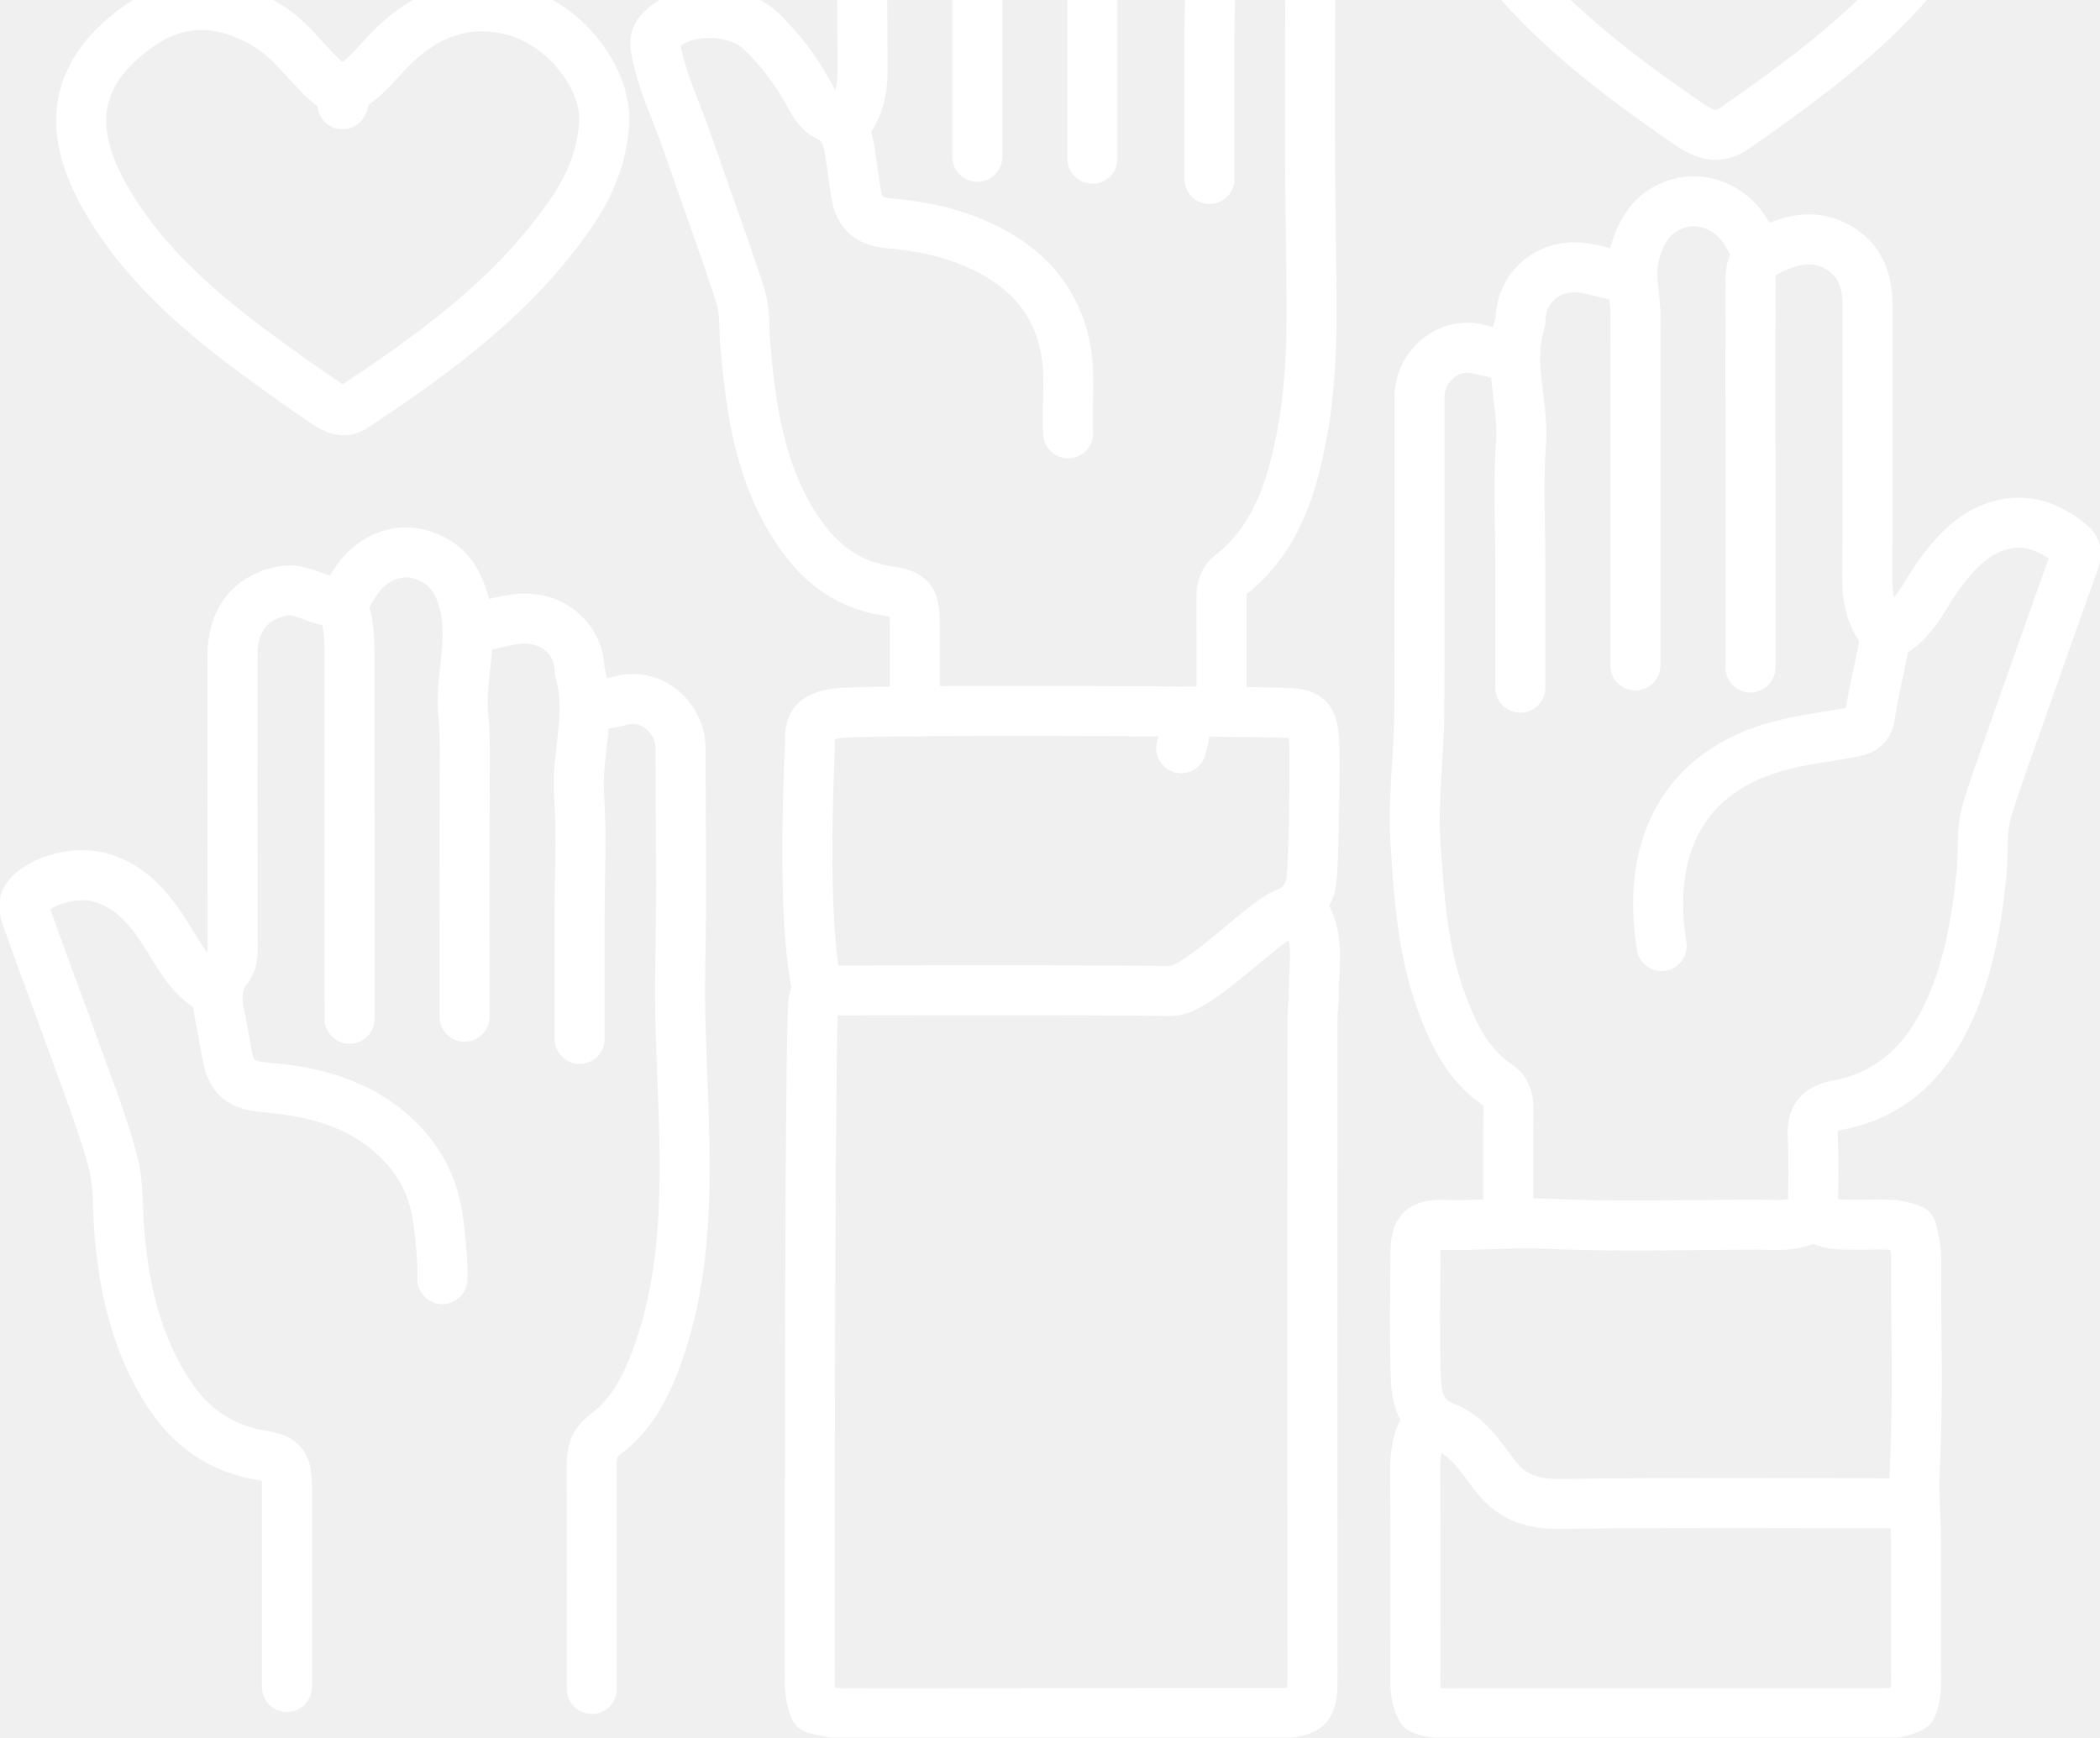
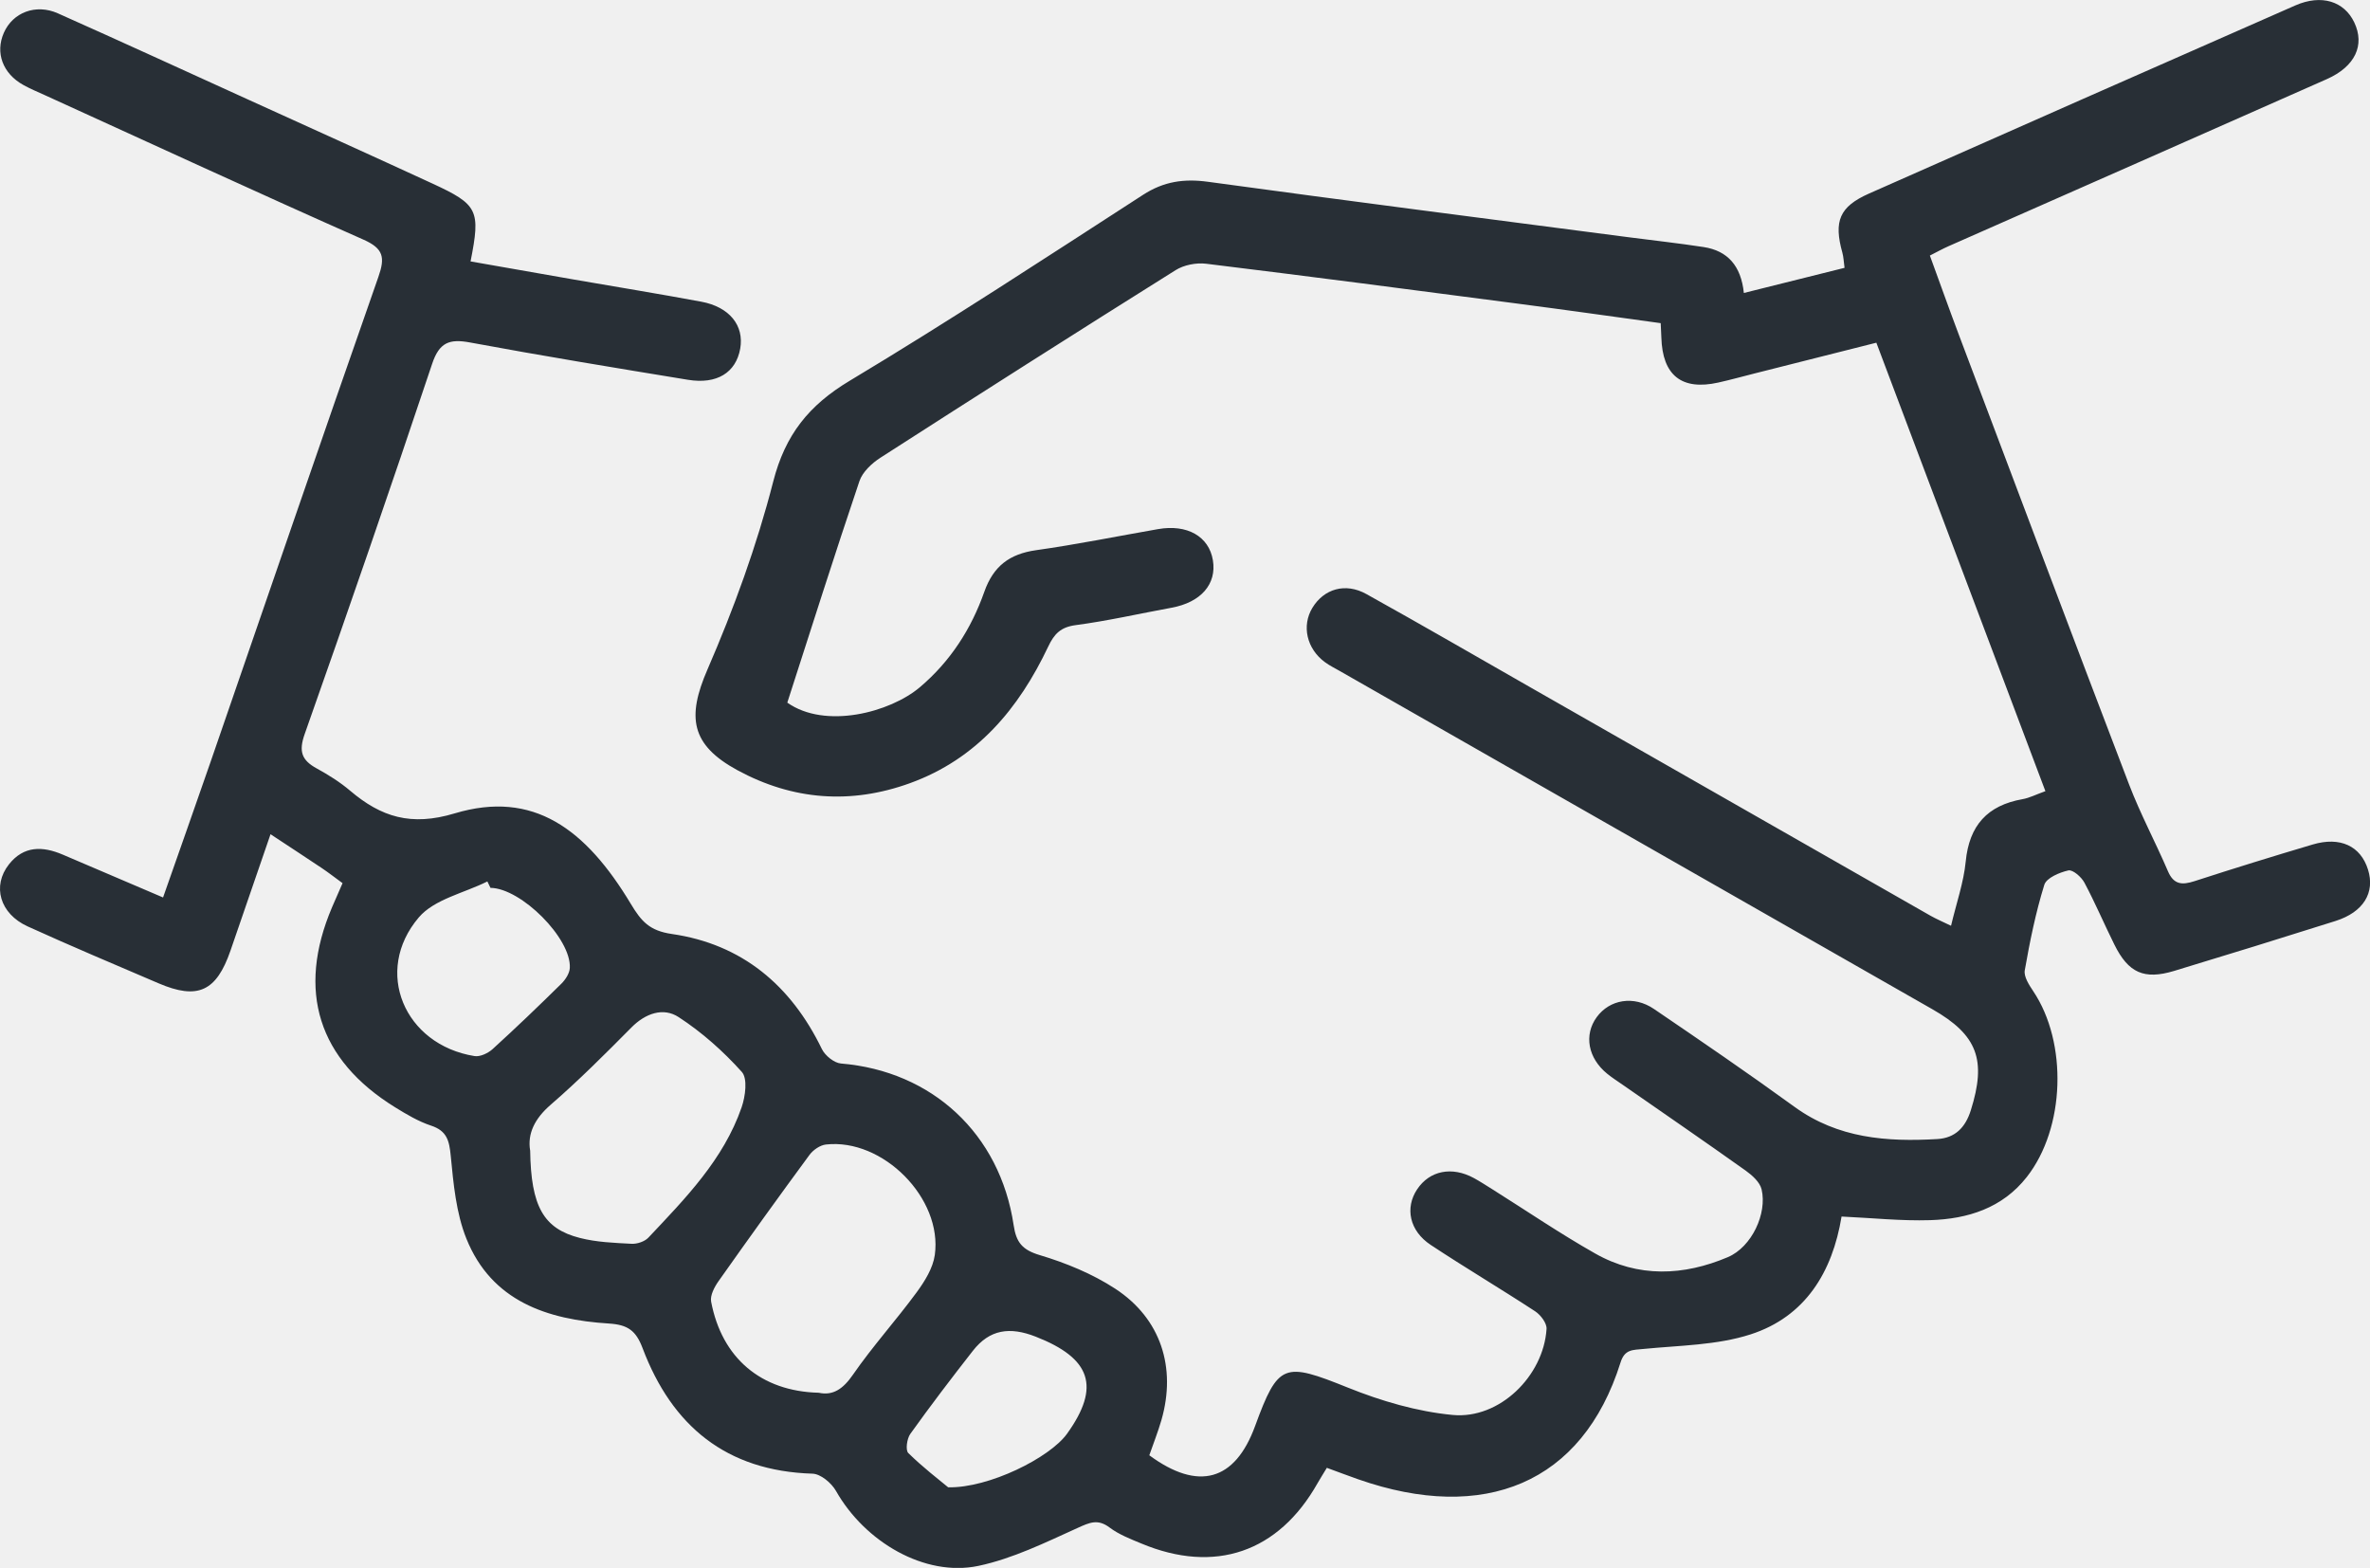
- <svg xmlns="http://www.w3.org/2000/svg" width="168" height="139" viewBox="0 0 168 139" fill="none">
-   <g clip-path="url(#clip0_219_1447)">
-     <path d="M104.186 72.776C105.675 74.869 105.077 77.272 105.106 79.559C105.113 80.124 105.003 80.744 105.003 81.335C104.993 98.938 104.987 116.54 105.003 134.142C105.003 136.5 104.871 137.039 102.087 137.043C90.566 137.055 79.049 137.043 67.528 137.062C66.717 137.062 65.958 136.884 65.183 136.7C64.695 135.634 64.783 134.478 64.783 133.332C64.783 116.269 64.796 80.602 65.109 79.879C65.206 79.659 65.454 79.417 65.412 79.236C64.037 73.506 64.805 60.229 64.792 59.37C64.773 57.697 65.261 57.361 66.879 57.073C68.865 56.718 99.942 56.928 102.087 56.999C104.599 57.083 105.119 57.018 105.152 60.016C105.181 62.922 105.106 70.293 104.813 70.987C104.444 71.856 104.095 72.605 102.926 73.019C101.06 73.681 95.84 79.297 93.692 79.275C84.326 79.178 74.96 79.233 65.593 79.233" stroke="white" stroke-width="4" stroke-linecap="round" stroke-linejoin="round" />
-     <path d="M114.199 113.795C113.398 114.967 113.204 116.269 113.213 117.671C113.252 123 113.23 128.329 113.23 133.658C113.23 134.666 113.149 135.683 113.714 136.72C114.641 137.136 115.797 137.052 116.944 137.052C127.925 137.052 138.906 137.052 149.888 137.052C150.895 137.052 151.913 137.133 152.94 136.571C153.366 135.641 153.279 134.485 153.279 133.338C153.279 130.002 153.285 126.662 153.276 123.326C153.269 121.388 153.082 119.476 153.182 117.506C153.463 111.922 153.266 106.315 153.295 100.717C153.298 99.907 153.117 99.148 152.933 98.366C151.603 97.788 150.169 98.001 148.757 97.975C147.659 97.956 146.548 98.069 145.518 97.504C145.308 97.391 145.078 97.252 144.704 97.459C143.402 98.176 141.939 97.969 140.521 97.972C134.924 97.975 129.317 98.159 123.73 97.895C121.017 97.766 118.346 98.053 115.652 97.992C113.63 97.946 113.246 98.373 113.236 100.398C113.217 103.628 113.159 106.861 113.259 110.087C113.314 111.792 113.601 113.401 115.633 114.176C117.344 114.828 118.426 116.469 119.473 117.881C120.891 119.789 122.544 120.342 124.857 120.313C134.062 120.193 143.267 120.264 152.471 120.264" stroke="white" stroke-width="4" stroke-linecap="round" stroke-linejoin="round" />
-     <path d="M120.82 28.529C119.98 28.225 119.085 28.148 118.226 27.925C115.888 27.324 113.562 29.294 113.559 31.759C113.546 40.156 113.578 48.553 113.543 56.951C113.527 60.452 113.01 63.943 113.239 67.448C113.523 71.766 113.808 76.087 115.329 80.205C116.285 82.789 117.461 85.221 119.851 86.829C120.539 87.291 120.681 87.969 120.671 88.764C120.639 91.616 120.658 94.471 120.658 97.323" stroke="white" stroke-width="4" stroke-linecap="round" stroke-linejoin="round" />
-     <path d="M97.727 56.466C97.727 53.559 97.733 50.653 97.723 47.746C97.723 47.016 97.843 46.477 98.515 45.94C102.119 43.069 103.375 38.948 104.173 34.662C105.045 29.966 104.958 25.221 104.884 20.454C104.729 10.768 104.838 1.076 104.838 -8.614C104.838 -11.895 102.678 -13.588 99.509 -12.819C98.873 -12.664 98.221 -12.596 97.575 -12.489" stroke="white" stroke-width="4" stroke-linecap="round" stroke-linejoin="round" />
-     <path d="M47.181 56.628C48.02 56.324 48.915 56.247 49.774 56.024C52.116 55.423 54.441 57.406 54.444 59.858C54.451 65.726 54.541 71.595 54.419 77.46C54.296 83.496 54.916 89.517 54.742 95.547C54.619 99.823 54.128 104.06 52.691 108.149C51.793 110.707 50.649 113.088 48.447 114.731C47.471 115.458 47.323 116.282 47.329 117.348C47.355 123.268 47.342 129.191 47.342 135.111" stroke="white" stroke-width="4" stroke-linecap="round" stroke-linejoin="round" />
-     <path d="M17.144 79.236C15.413 78.371 14.531 76.794 13.562 75.218C12.209 73.012 10.688 70.923 7.945 70.177C6.137 69.686 3.443 70.335 2.277 71.64C1.744 72.237 1.957 72.874 2.148 73.419C3.288 76.665 4.512 79.879 5.675 83.118C6.828 86.338 8.101 89.533 9.008 92.824C9.515 94.665 9.392 96.683 9.554 98.621C9.935 103.149 10.936 107.494 13.43 111.379C15.183 114.111 17.577 115.859 20.852 116.411C22.747 116.731 22.954 117.141 22.954 119.13C22.954 124.405 22.954 129.682 22.954 134.956" stroke="white" stroke-width="4" stroke-linecap="round" stroke-linejoin="round" />
-     <path d="M85.454 34.665C85.315 32.243 85.722 29.808 85.144 27.395C84.372 24.181 82.492 21.888 79.647 20.283C77.027 18.807 74.195 18.129 71.243 17.88C69.599 17.744 68.775 17.144 68.504 15.606C68.307 14.482 68.184 13.345 68.01 12.218C67.822 11.007 67.506 9.886 66.24 9.302C65.419 8.924 65.038 8.113 64.625 7.37C63.627 5.571 62.406 3.953 60.917 2.519C58.918 0.594 54.906 0.62 53.133 2.177C52.497 2.736 52.316 3.136 52.478 3.989C52.968 6.582 54.131 8.937 54.981 11.395C56.376 15.432 57.849 19.443 59.183 23.506C59.635 24.879 59.512 26.206 59.625 27.56C60.051 32.582 60.736 37.527 63.485 41.939C65.274 44.81 67.603 46.79 71.081 47.287C72.964 47.555 73.18 47.975 73.184 50.007C73.187 52.106 73.184 54.205 73.184 56.305" stroke="white" stroke-width="4" stroke-linecap="round" stroke-linejoin="round" />
-     <path d="M132.931 75.683C131.717 68.152 134.326 61.611 142.785 59.551C144.587 59.111 146.448 58.914 148.269 58.55C148.925 58.417 149.471 58.178 149.597 57.277C149.862 55.43 150.33 53.614 150.682 51.78C150.75 51.431 150.621 51.018 151.021 50.817C153.149 49.755 153.921 47.568 155.239 45.821C156.57 44.057 158.065 42.417 160.387 41.932C162.448 41.506 164.176 42.288 165.704 43.56C166.369 44.112 165.959 44.823 165.723 45.485C164.15 49.894 162.59 54.309 161.037 58.727C160.32 60.768 159.577 62.8 158.953 64.867C158.466 66.485 158.695 68.207 158.524 69.876C158.143 73.607 157.532 77.247 156.014 80.683C154.244 84.685 151.454 87.588 146.977 88.415C145.508 88.687 144.946 89.365 145.017 90.86C145.12 92.953 145.043 95.059 145.043 97.158" stroke="white" stroke-width="4" stroke-linecap="round" stroke-linejoin="round" />
-     <path d="M27.398 8.343C27.631 7.997 27.505 7.525 27.301 7.399C24.995 5.965 23.729 3.424 21.358 2.015C17.502 -0.278 14.053 -0.071 10.878 2.254C5.662 6.069 5.426 10.603 8.475 15.903C11.521 21.197 16.129 25.121 21.023 28.687C22.676 29.892 24.336 31.09 26.038 32.227C26.694 32.666 27.447 33.118 28.286 32.566C34.846 28.238 41.173 23.626 45.698 17.044C47.171 14.899 48.185 12.509 48.337 9.799C48.534 6.275 45.152 1.738 40.721 0.756C37.097 -0.045 34.119 1.15 31.503 3.646C30.208 4.883 29.21 6.466 27.479 7.212" stroke="white" stroke-width="4" stroke-linecap="round" stroke-linejoin="round" />
-     <path d="M137.13 -14.266C135.408 -15.322 134.223 -16.956 132.776 -18.31C130.079 -20.829 126.995 -21.856 123.407 -20.709C119.744 -19.54 117.344 -17.018 116.511 -13.284C116.088 -11.391 116.608 -9.444 117.428 -7.642C119.059 -4.057 121.566 -1.117 124.388 1.547C127.715 4.693 131.403 7.393 135.179 9.98C136.381 10.804 137.495 11.149 138.745 10.277C143.838 6.721 148.86 3.075 152.959 -1.67C154.719 -3.708 156.202 -5.914 157.161 -8.452C158.995 -13.316 156.98 -17.418 153.12 -19.756C149.041 -22.227 144.552 -21.22 141.471 -18.326C140.082 -17.024 139.129 -15.248 137.295 -14.427" stroke="white" stroke-width="4" stroke-linecap="round" stroke-linejoin="round" />
-     <path d="M27.964 81.497C27.964 71.591 27.964 61.689 27.957 51.783C27.957 51.137 27.886 50.488 27.796 49.845C27.663 48.905 27.227 48.263 26.191 48.049C25.002 47.804 23.901 47.038 22.638 47.274C20.015 47.765 18.604 49.6 18.601 52.429C18.594 59.964 18.591 67.502 18.61 75.037C18.61 75.871 18.704 76.849 18.232 77.424C16.924 79.013 17.493 80.644 17.79 82.304C17.896 82.895 18.013 83.487 18.11 84.081C18.484 86.348 19.192 86.816 21.501 87.017C25.68 87.375 29.566 88.554 32.479 91.839C34.026 93.583 34.837 95.63 35.101 97.966C35.266 99.422 35.437 100.866 35.392 102.329" stroke="white" stroke-width="4" stroke-linecap="round" stroke-linejoin="round" />
-     <path d="M150.856 50.814C149.742 49.509 149.374 48.001 149.384 46.292C149.429 38.971 149.406 31.652 149.4 24.33C149.4 22.305 148.702 20.616 146.813 19.657C144.707 18.587 142.672 19.388 140.886 20.37C139.83 20.952 140.066 22.518 140.053 23.684C140.011 27.828 140.037 31.975 140.037 36.119V53.398" stroke="white" stroke-width="4" stroke-linecap="round" stroke-linejoin="round" />
-     <path d="M77.54 -20.564C76.2 -21.145 74.869 -21.62 73.342 -21.559C70.719 -21.452 68.991 -19.818 68.988 -17.173C68.975 -9.583 68.959 -1.993 69.004 5.597C69.014 7.306 68.645 8.814 67.531 10.119" stroke="white" stroke-width="4" stroke-linecap="round" stroke-linejoin="round" />
-     <path d="M87.391 12.703C87.391 3.605 87.388 -5.491 87.398 -14.589C87.398 -15.341 87.275 -16.213 87.595 -16.827C88.438 -18.439 87.792 -19.912 87.356 -21.362C86.819 -23.145 85.621 -24.52 83.674 -24.727C81.7 -24.937 79.943 -24.491 78.793 -22.524C78.131 -21.394 77.33 -20.48 78.154 -19.091C78.367 -18.733 78.186 -18.142 78.186 -17.657V12.541" stroke="white" stroke-width="4" stroke-linecap="round" stroke-linejoin="round" />
-     <path d="M140.683 20.293C140.305 19.647 139.956 18.985 139.546 18.358C138.419 16.627 136.229 15.671 134.233 16.291C132.495 16.831 131.494 18.013 130.877 19.934C130.263 21.846 130.838 23.523 130.835 25.299C130.822 34.61 130.829 43.925 130.829 53.237" stroke="white" stroke-width="4" stroke-linecap="round" stroke-linejoin="round" />
-     <path d="M27.317 48.392C27.747 47.691 28.144 46.967 28.616 46.299C29.785 44.645 31.842 43.773 33.764 44.393C35.547 44.968 36.574 46.131 37.117 48.201C37.93 51.308 36.764 54.251 37.071 57.283C37.184 58.407 37.191 59.641 37.184 60.826C37.146 67.664 37.165 74.498 37.165 81.335" stroke="white" stroke-width="4" stroke-linecap="round" stroke-linejoin="round" />
-     <path d="M88.36 -18.949C89.643 -18.913 90.77 -19.656 92.075 -19.614C94.652 -19.534 96.587 -17.776 96.758 -15.235C96.761 -15.18 96.745 -15.122 96.758 -15.073C97.82 -12.057 96.445 -9.059 96.703 -6.023C96.952 -3.084 96.758 -0.106 96.758 2.855V14.321" stroke="white" stroke-width="4" stroke-linecap="round" stroke-linejoin="round" />
-     <path d="M130.024 22.069C128.594 22.053 127.302 21.333 125.826 21.384C123.536 21.465 121.792 23.09 121.63 25.46C121.624 25.567 121.656 25.683 121.624 25.783C120.568 29.013 121.911 32.23 121.679 35.479C121.443 38.745 121.627 42.042 121.627 45.327V55.016" stroke="white" stroke-width="4" stroke-linecap="round" stroke-linejoin="round" />
-     <path d="M37.976 50.168C39.439 50.026 40.805 49.387 42.339 49.496C44.568 49.658 46.308 51.315 46.373 53.56C46.373 53.614 46.36 53.673 46.373 53.721C47.39 57.006 46.108 60.278 46.325 63.575C46.538 66.792 46.37 70.031 46.37 73.261V83.112" stroke="white" stroke-width="4" stroke-linecap="round" stroke-linejoin="round" />
-     <path d="M94.497 59.858C94.745 58.96 94.92 58.052 94.82 57.112" stroke="white" stroke-width="4" stroke-linecap="round" stroke-linejoin="round" />
+ <svg xmlns="http://www.w3.org/2000/svg" width="130" height="86" viewBox="0 0 130 86" fill="none">
+   <g clip-path="url(#clip0_507_873)">
+     <path d="M18.783 48.438C18.355 48.125 18.015 47.861 17.659 47.621C16.763 47.022 15.861 46.432 14.839 45.759C14.083 47.958 13.367 50.047 12.645 52.136C11.871 54.384 10.847 54.856 8.695 53.935C6.298 52.908 3.893 51.896 1.519 50.816C-0.013 50.12 -0.444 48.594 0.492 47.41C1.305 46.383 2.34 46.409 3.438 46.876C5.231 47.637 7.022 48.406 8.944 49.228C9.843 46.662 10.711 44.218 11.558 41.769C14.619 32.907 17.654 24.038 20.755 15.189C21.128 14.125 21.045 13.634 19.931 13.142C14.083 10.552 8.28 7.871 2.463 5.221C2.068 5.041 1.663 4.874 1.284 4.663C0.149 4.037 -0.272 2.892 0.212 1.797C0.698 0.689 1.958 0.191 3.171 0.73C6.667 2.287 10.143 3.886 13.628 5.469C16.993 7 20.365 8.52 23.722 10.069C26.226 11.225 26.367 11.53 25.811 14.339C27.714 14.672 29.617 15.009 31.52 15.34C33.834 15.742 36.152 16.117 38.463 16.548C40.019 16.837 40.827 17.859 40.602 19.127C40.367 20.439 39.326 21.093 37.736 20.832C33.745 20.178 29.755 19.523 25.779 18.785C24.645 18.574 24.096 18.783 23.703 19.959C21.432 26.75 19.095 33.52 16.71 40.272C16.378 41.214 16.546 41.696 17.364 42.145C18.01 42.499 18.648 42.898 19.207 43.373C20.906 44.813 22.543 45.337 24.935 44.617C29.256 43.318 32.134 45.47 34.607 49.588C35.18 50.54 35.627 51.053 36.853 51.231C40.706 51.789 43.389 54.053 45.08 57.539C45.255 57.899 45.752 58.304 46.126 58.335C51.119 58.747 54.852 62.182 55.602 67.21C55.741 68.146 56.073 68.558 57.032 68.845C58.47 69.275 59.918 69.87 61.17 70.686C63.675 72.321 64.535 75.008 63.709 77.887C63.518 78.547 63.262 79.188 63.042 79.825C65.732 81.807 67.74 81.238 68.843 78.226C70.116 74.749 70.43 74.705 73.933 76.113C75.76 76.849 77.731 77.428 79.682 77.613C82.249 77.858 84.667 75.477 84.832 72.895C84.853 72.58 84.508 72.126 84.207 71.928C82.314 70.689 80.367 69.536 78.479 68.287C77.311 67.515 77.054 66.255 77.734 65.236C78.419 64.208 79.64 63.963 80.848 64.62C81.19 64.808 81.519 65.022 81.852 65.23C83.731 66.412 85.569 67.664 87.498 68.756C89.854 70.094 92.35 69.987 94.776 68.957C96.086 68.402 96.943 66.566 96.627 65.236C96.533 64.842 96.112 64.466 95.751 64.208C93.519 62.62 91.26 61.068 89.009 59.503C88.724 59.305 88.429 59.117 88.16 58.898C87.103 58.04 86.871 56.77 87.582 55.795C88.29 54.822 89.616 54.59 90.724 55.344C93.312 57.104 95.898 58.872 98.431 60.711C100.81 62.44 103.495 62.643 106.271 62.479C107.23 62.422 107.803 61.861 108.104 60.901C108.969 58.152 108.483 56.778 105.996 55.359C95.155 49.168 84.314 42.982 73.473 36.796C73.209 36.645 72.932 36.509 72.686 36.329C71.674 35.593 71.387 34.326 71.991 33.335C72.626 32.297 73.797 31.945 74.947 32.584C77.988 34.274 80.999 36.019 84.021 37.745C91.312 41.907 98.601 46.072 105.892 50.229C106.224 50.417 106.579 50.566 107.019 50.78C107.314 49.531 107.711 48.409 107.824 47.259C108.015 45.279 109.011 44.176 110.945 43.835C111.316 43.77 111.669 43.584 112.195 43.397C109.1 35.187 106.033 27.052 102.922 18.798C100.643 19.375 98.462 19.925 96.279 20.475C95.605 20.645 94.933 20.832 94.253 20.984C92.243 21.432 91.189 20.59 91.129 18.509C91.124 18.295 91.111 18.081 91.093 17.726C88.476 17.366 85.864 16.996 83.25 16.655C77.554 15.909 71.86 15.163 66.158 14.466C65.615 14.401 64.938 14.532 64.48 14.821C59.063 18.217 53.67 21.649 48.293 25.107C47.822 25.41 47.312 25.887 47.142 26.39C45.783 30.412 44.502 34.459 43.185 38.541C45.266 40.009 48.816 39.086 50.46 37.693C52.138 36.272 53.276 34.49 53.992 32.461C54.489 31.053 55.375 30.386 56.831 30.179C59.069 29.864 61.288 29.413 63.518 29.024C65.121 28.742 66.313 29.421 66.53 30.73C66.747 32.041 65.871 33.04 64.263 33.335C62.509 33.656 60.765 34.057 59.001 34.29C58.177 34.399 57.827 34.772 57.497 35.466C55.885 38.869 53.587 41.628 49.916 42.958C46.669 44.135 43.493 43.895 40.458 42.252C37.886 40.856 37.671 39.336 38.806 36.723C40.251 33.39 41.511 29.934 42.411 26.421C43.07 23.847 44.366 22.23 46.609 20.885C52.052 17.619 57.364 14.135 62.697 10.688C63.837 9.95 64.945 9.79 66.273 9.973C73.946 11.024 81.627 12.005 89.305 13.009C90.685 13.189 92.07 13.34 93.446 13.551C94.774 13.755 95.5 14.589 95.655 16.07C97.542 15.598 99.33 15.152 101.178 14.691C101.131 14.349 101.124 14.096 101.058 13.859C100.577 12.135 100.896 11.339 102.509 10.622C110.302 7.167 118.1 3.727 125.906 0.297C127.334 -0.328 128.586 0.068 129.138 1.231C129.726 2.47 129.195 3.646 127.632 4.34C120.715 7.409 113.787 10.455 106.864 13.512C106.553 13.65 106.258 13.815 105.858 14.018C106.394 15.484 106.898 16.902 107.429 18.313C110.54 26.557 113.638 34.803 116.785 43.031C117.405 44.651 118.231 46.19 118.916 47.786C119.235 48.532 119.692 48.553 120.375 48.333C122.526 47.635 124.688 46.967 126.855 46.323C128.366 45.874 129.488 46.406 129.89 47.697C130.288 48.967 129.639 50.034 128.105 50.519C125.161 51.45 122.212 52.363 119.256 53.257C117.606 53.755 116.746 53.364 115.978 51.812C115.418 50.686 114.927 49.523 114.333 48.412C114.169 48.104 113.695 47.692 113.457 47.744C112.966 47.854 112.252 48.156 112.135 48.534C111.661 50.065 111.34 51.645 111.063 53.226C111.003 53.57 111.298 54.024 111.526 54.366C113.423 57.195 113.282 61.874 111.175 64.56C109.832 66.274 107.928 66.863 105.874 66.928C104.282 66.978 102.682 66.806 101.014 66.73C100.512 69.784 99.022 72.222 96.028 73.192C94.175 73.792 92.118 73.797 90.147 73.993C89.556 74.053 89.119 74.001 88.889 74.739C86.798 81.394 81.389 83.551 74.506 81.144C73.941 80.946 73.379 80.732 72.78 80.513C72.579 80.849 72.417 81.1 72.27 81.358C70.132 85.147 66.642 86.35 62.606 84.665C62.004 84.415 61.374 84.172 60.865 83.789C60.216 83.301 59.772 83.512 59.113 83.809C57.343 84.61 55.55 85.494 53.67 85.891C50.727 86.511 47.441 84.579 45.856 81.781C45.611 81.348 45.017 80.847 44.568 80.834C39.838 80.69 36.858 78.213 35.248 73.951C34.882 72.981 34.435 72.663 33.397 72.598C30.025 72.387 26.969 71.382 25.583 67.943C25.016 66.534 24.872 64.925 24.723 63.389C24.642 62.557 24.509 62.028 23.646 61.743C22.953 61.514 22.302 61.126 21.675 60.739C17.45 58.129 16.263 54.35 18.213 49.765C18.381 49.369 18.559 48.978 18.789 48.446L18.783 48.438ZM44.91 76.395C45.689 76.565 46.243 76.192 46.787 75.404C47.867 73.842 49.153 72.421 50.28 70.887C50.724 70.282 51.174 69.56 51.276 68.84C51.71 65.728 48.423 62.427 45.302 62.779C44.983 62.815 44.604 63.076 44.405 63.345C42.717 65.637 41.054 67.951 39.412 70.277C39.187 70.595 38.944 71.057 39.007 71.396C39.593 74.486 41.739 76.317 44.91 76.395ZM29.081 63.105C29.125 66.172 29.808 67.395 31.805 67.903C32.72 68.138 33.695 68.175 34.644 68.224C34.95 68.24 35.363 68.102 35.567 67.885C37.595 65.734 39.687 63.606 40.68 60.737C40.887 60.137 41.017 59.156 40.688 58.794C39.671 57.662 38.5 56.619 37.224 55.79C36.385 55.242 35.407 55.578 34.633 56.361C33.196 57.811 31.75 59.261 30.208 60.596C29.324 61.36 28.927 62.19 29.078 63.102L29.081 63.105ZM26.903 48.699C26.846 48.581 26.788 48.466 26.733 48.349C25.458 48.988 23.821 49.322 22.971 50.323C20.462 53.27 22.174 57.307 26.027 57.928C26.333 57.978 26.77 57.772 27.018 57.547C28.302 56.379 29.554 55.177 30.791 53.959C31.018 53.734 31.24 53.393 31.256 53.093C31.34 51.471 28.587 48.722 26.906 48.701L26.903 48.699ZM52.013 81.582C54.24 81.629 57.578 79.963 58.528 78.646C60.389 76.056 59.837 74.504 56.815 73.32C55.388 72.76 54.285 72.916 53.362 74.097C52.191 75.594 51.038 77.107 49.932 78.653C49.746 78.914 49.66 79.543 49.822 79.702C50.619 80.487 51.516 81.17 52.013 81.585V81.582Z" fill="#282F36" />
  </g>
  <defs>
-     <clipPath id="clip0_219_1447">
-       <rect width="168" height="165.713" fill="white" transform="translate(0 -26.7134)" />
+     <clipPath id="clip0_507_873">
+       <rect width="130" height="86" fill="white" />
    </clipPath>
  </defs>
</svg>
